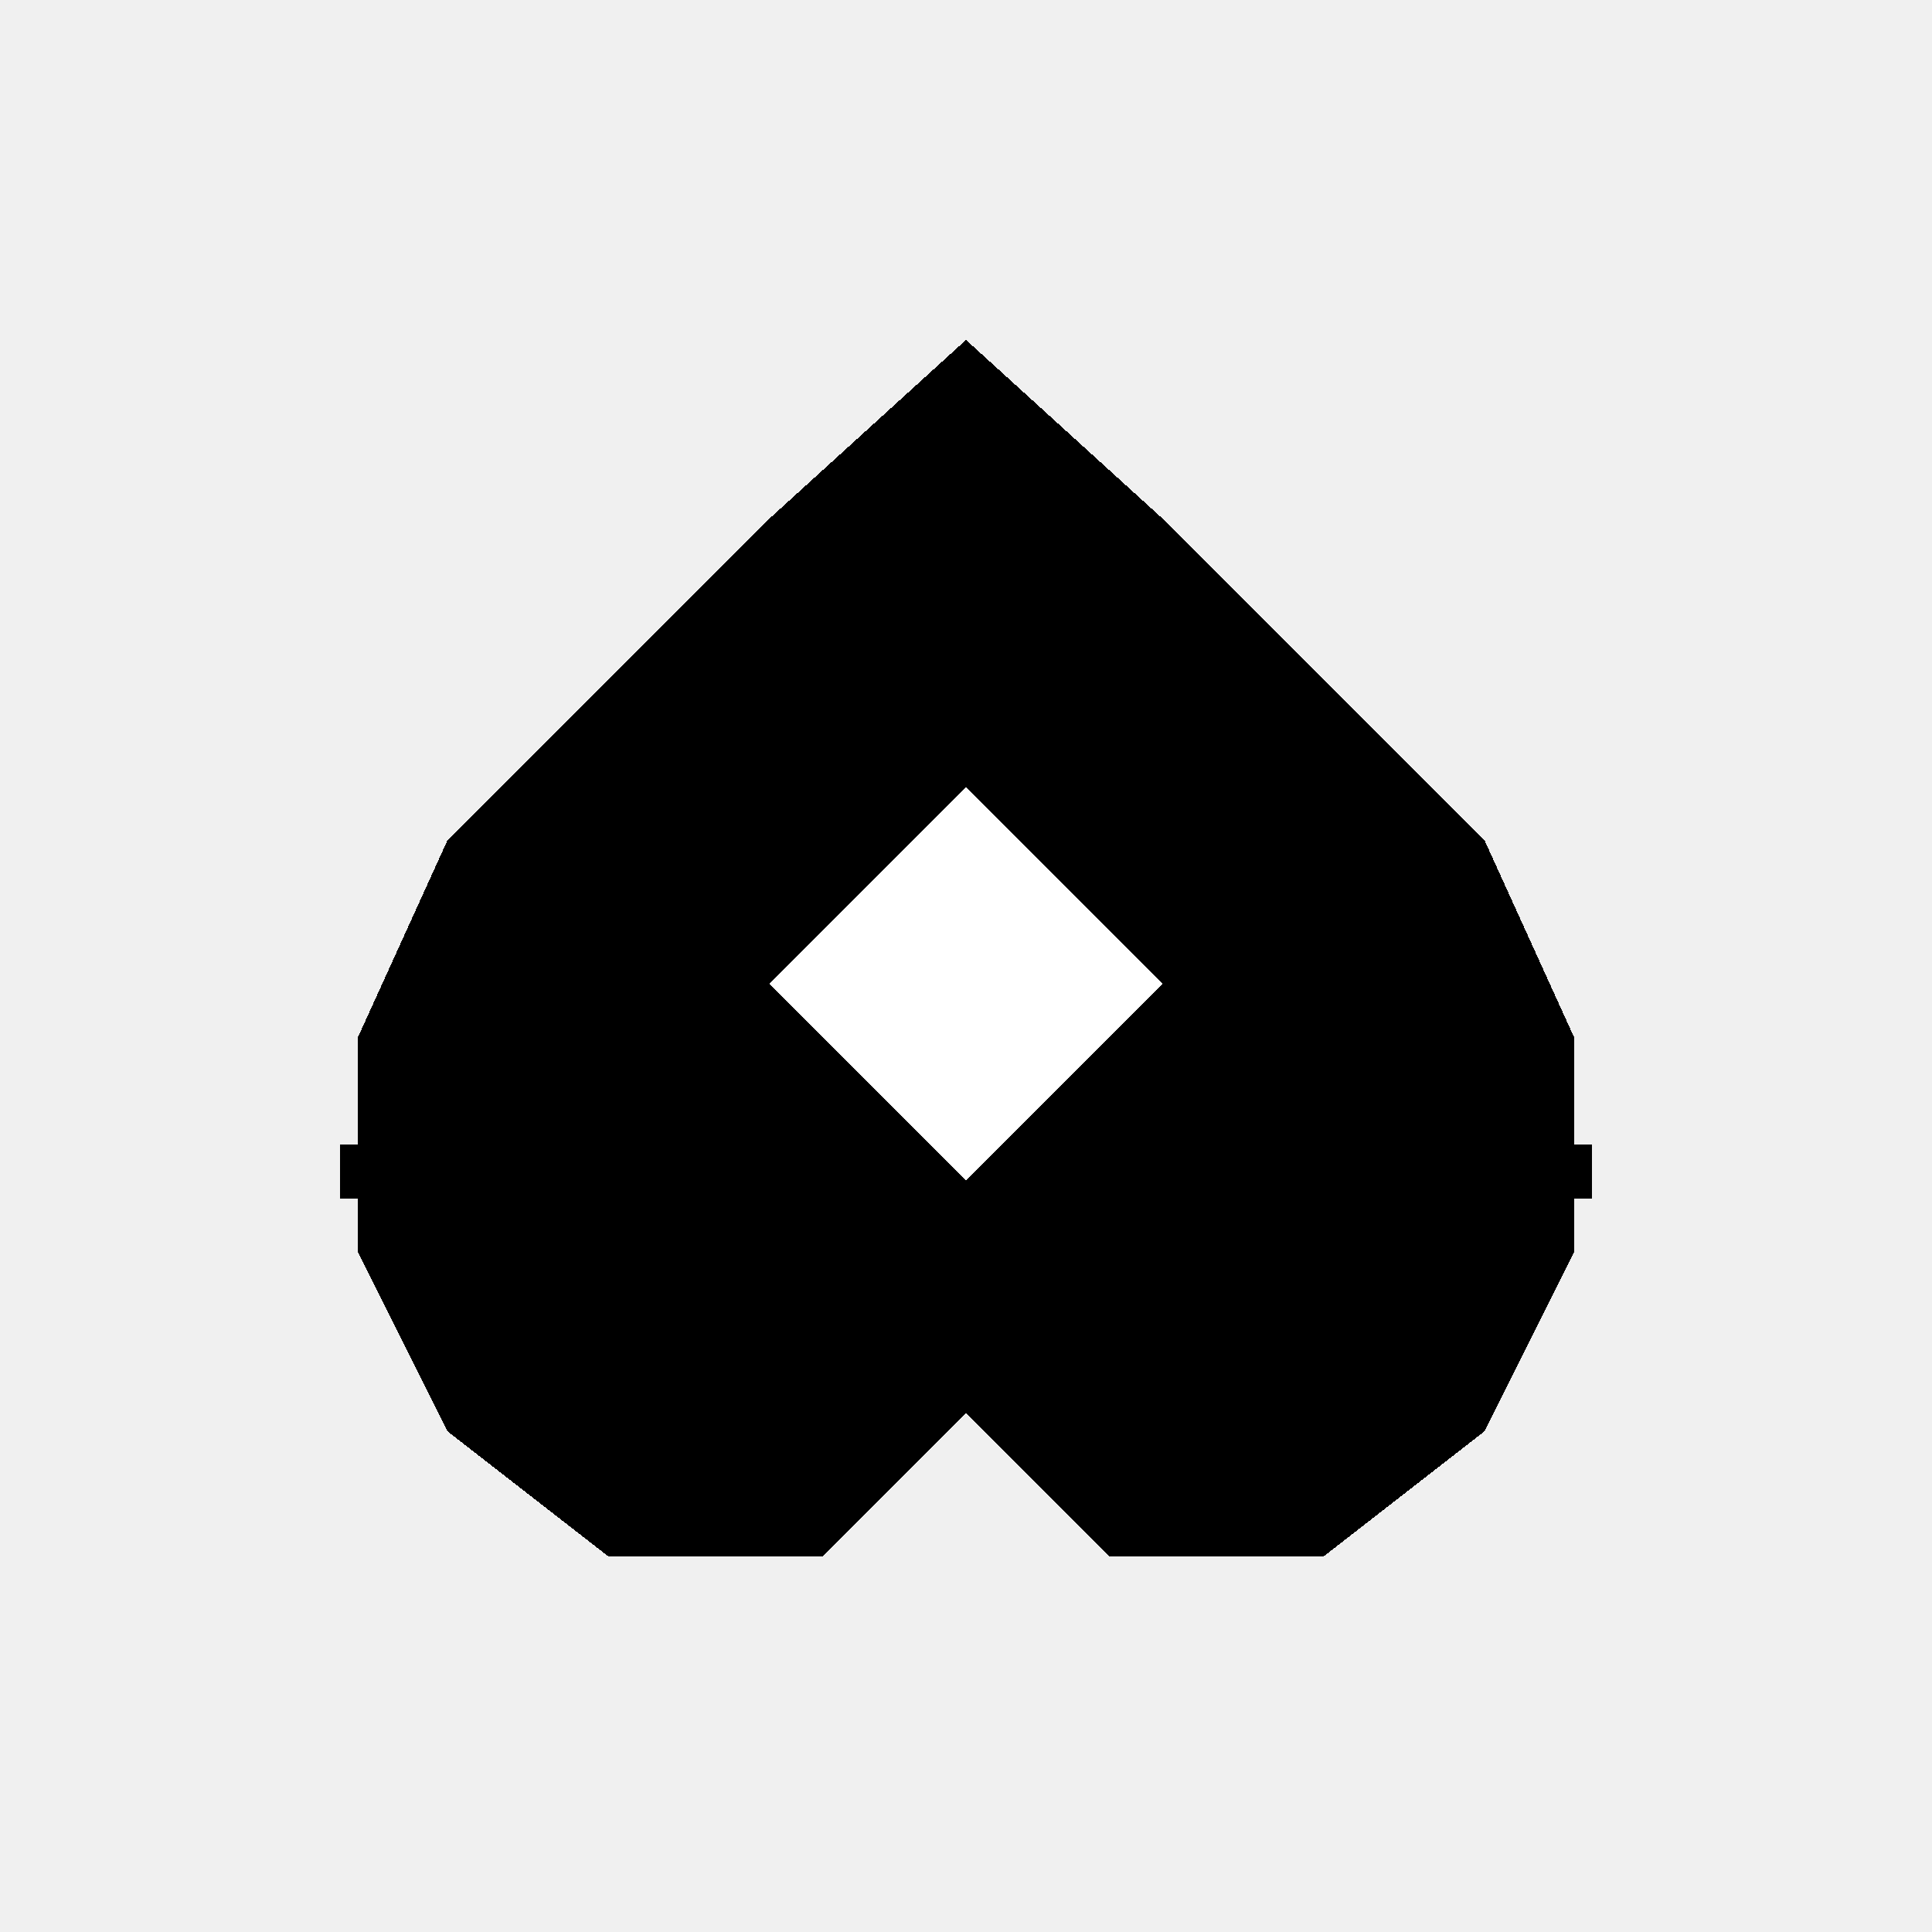
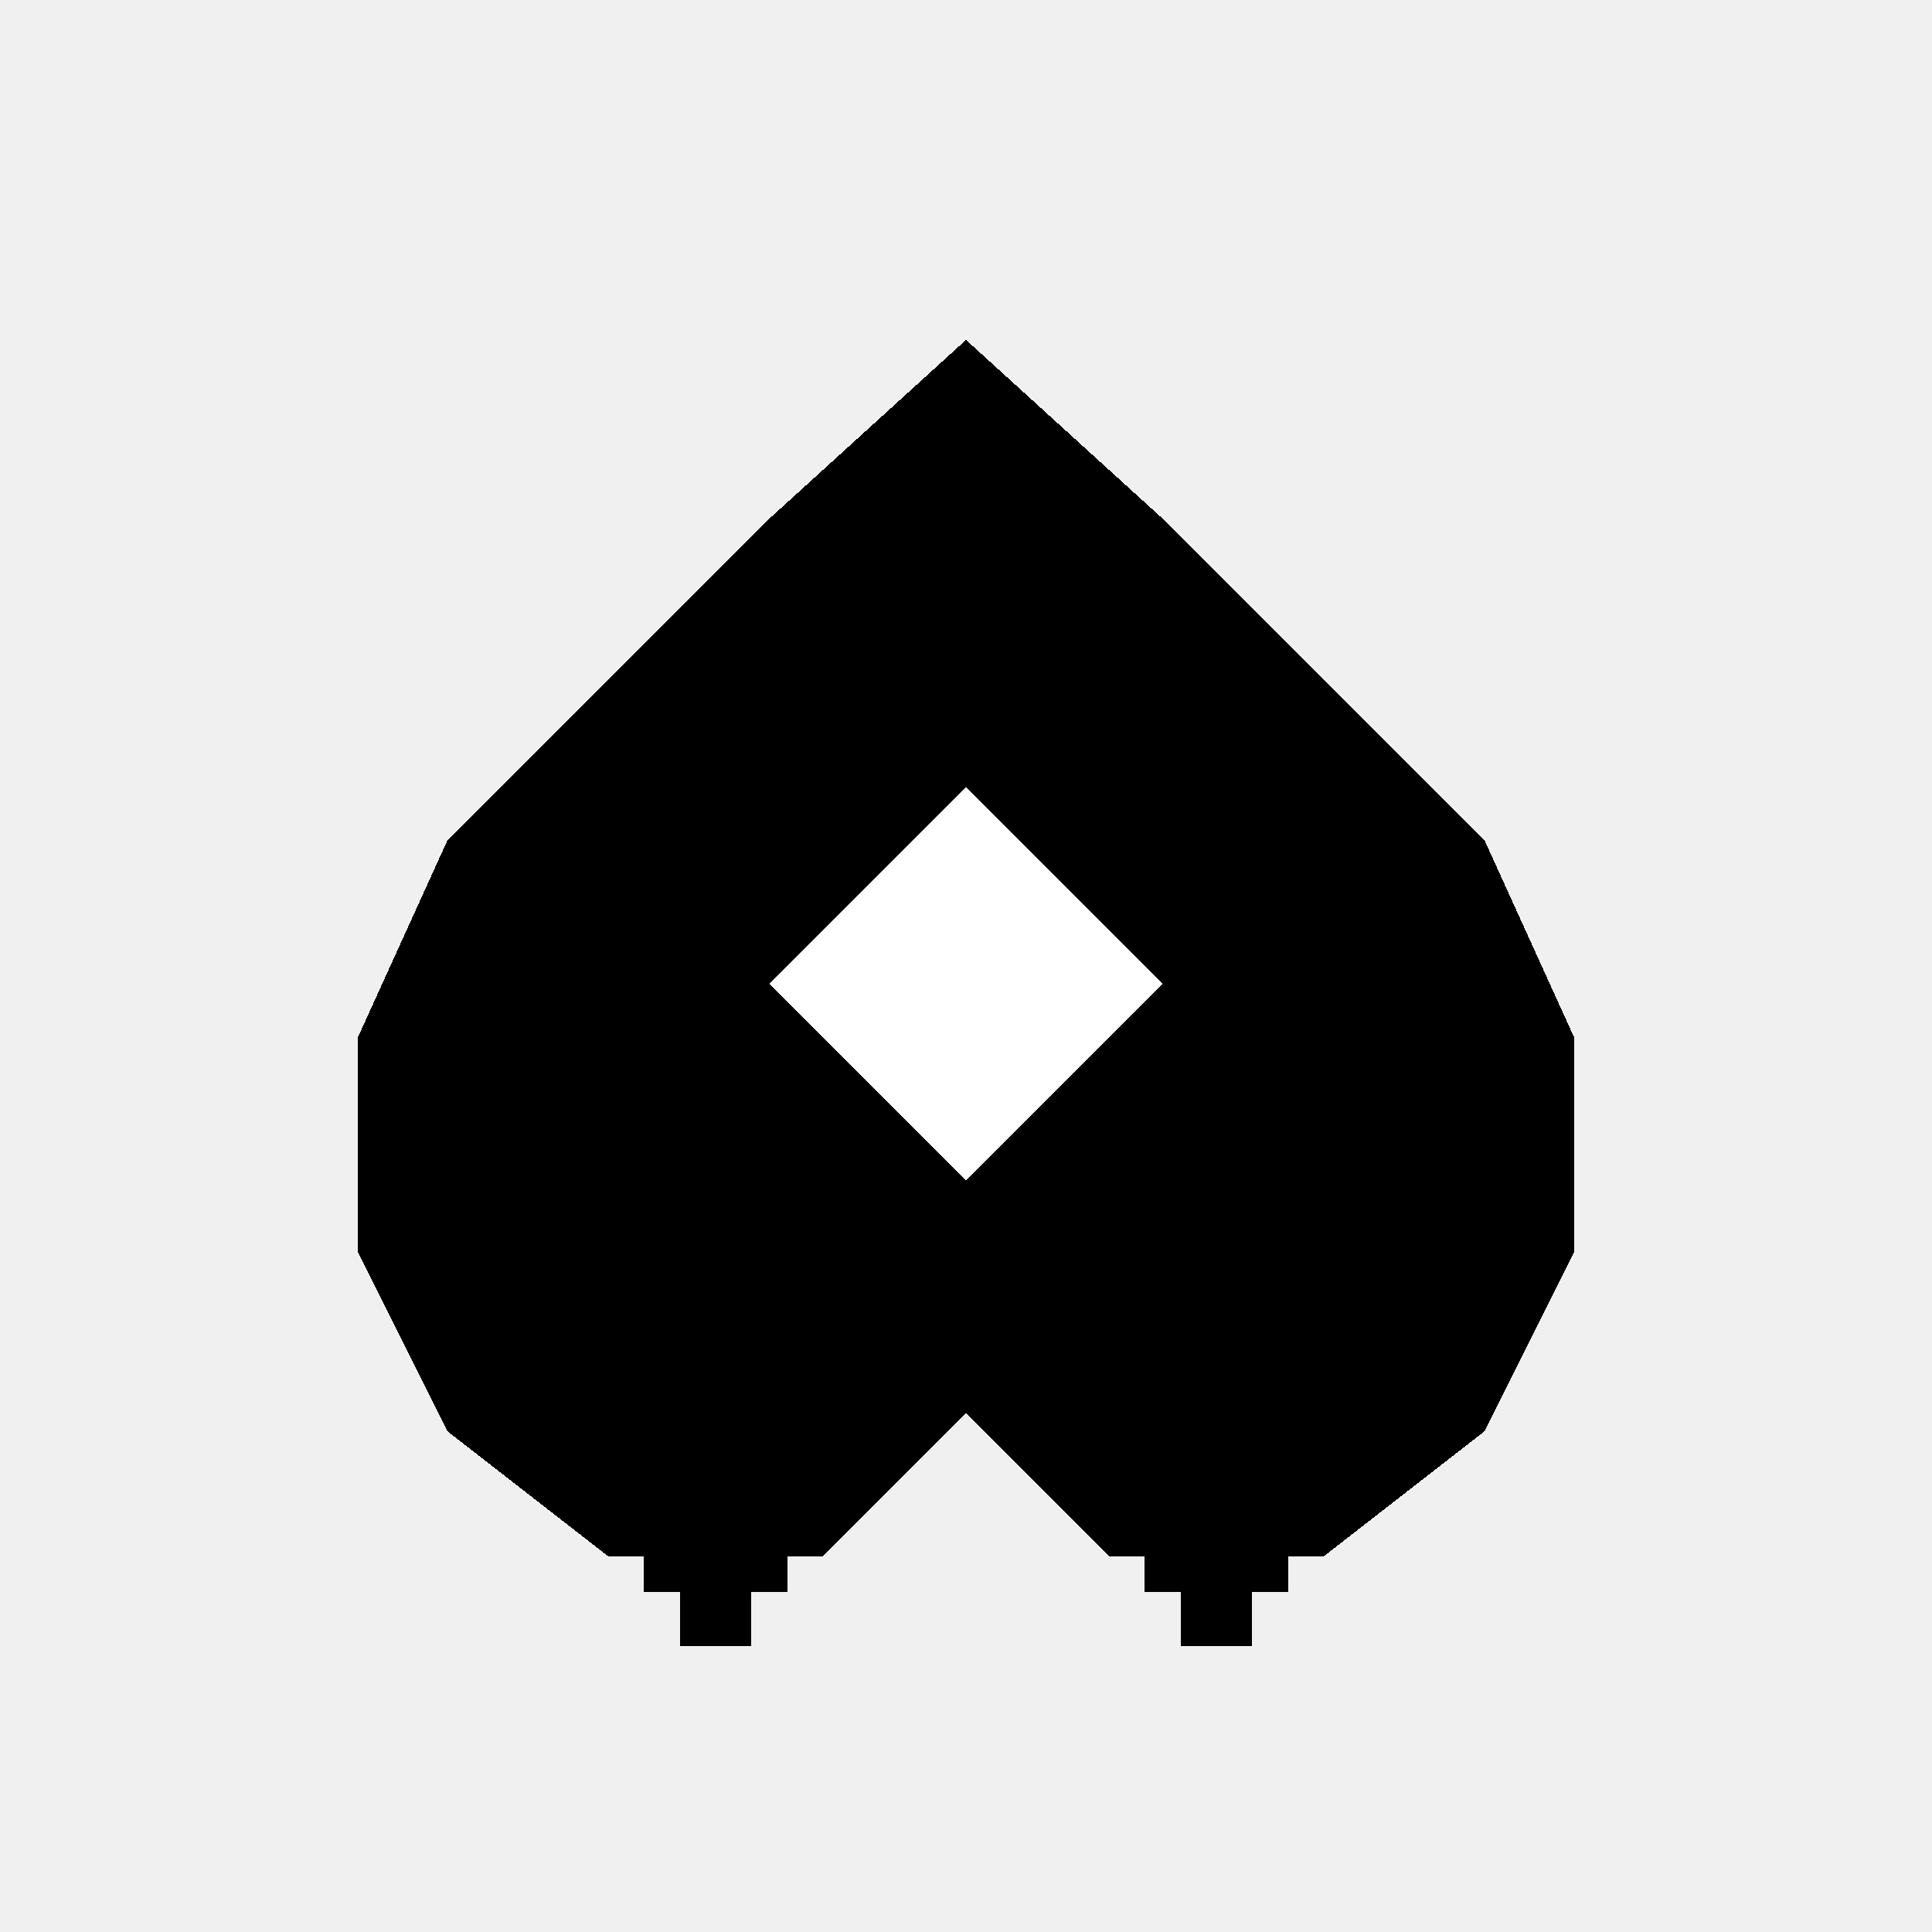
<svg xmlns="http://www.w3.org/2000/svg" width="432" height="432" viewBox="0 0 108 108" shape-rendering="crispEdges">
  <g transform="rotate(180 54 54)" fill="#000">
    <path d="M20 38L25 28L34 21L46 21L54 29L62 21L74 21L83 28L88 38L88 50L83 61L74 70L65 79L54 89L43 79L34 70L25 61L20 50Z" />
-     <rect x="19" y="41" width="2" height="3" />
-     <rect x="87" y="41" width="2" height="3" />
    <path d="M54 42L65 53L54 64L43 53Z" fill="#fff" />
  </g>
+   <path d="M36 82H44V89H42V92H38V89H36Z" fill="#000" />
+   <path d="M64 82H72V89H70V92H66V89H64Z" fill="#000" />
</svg>
